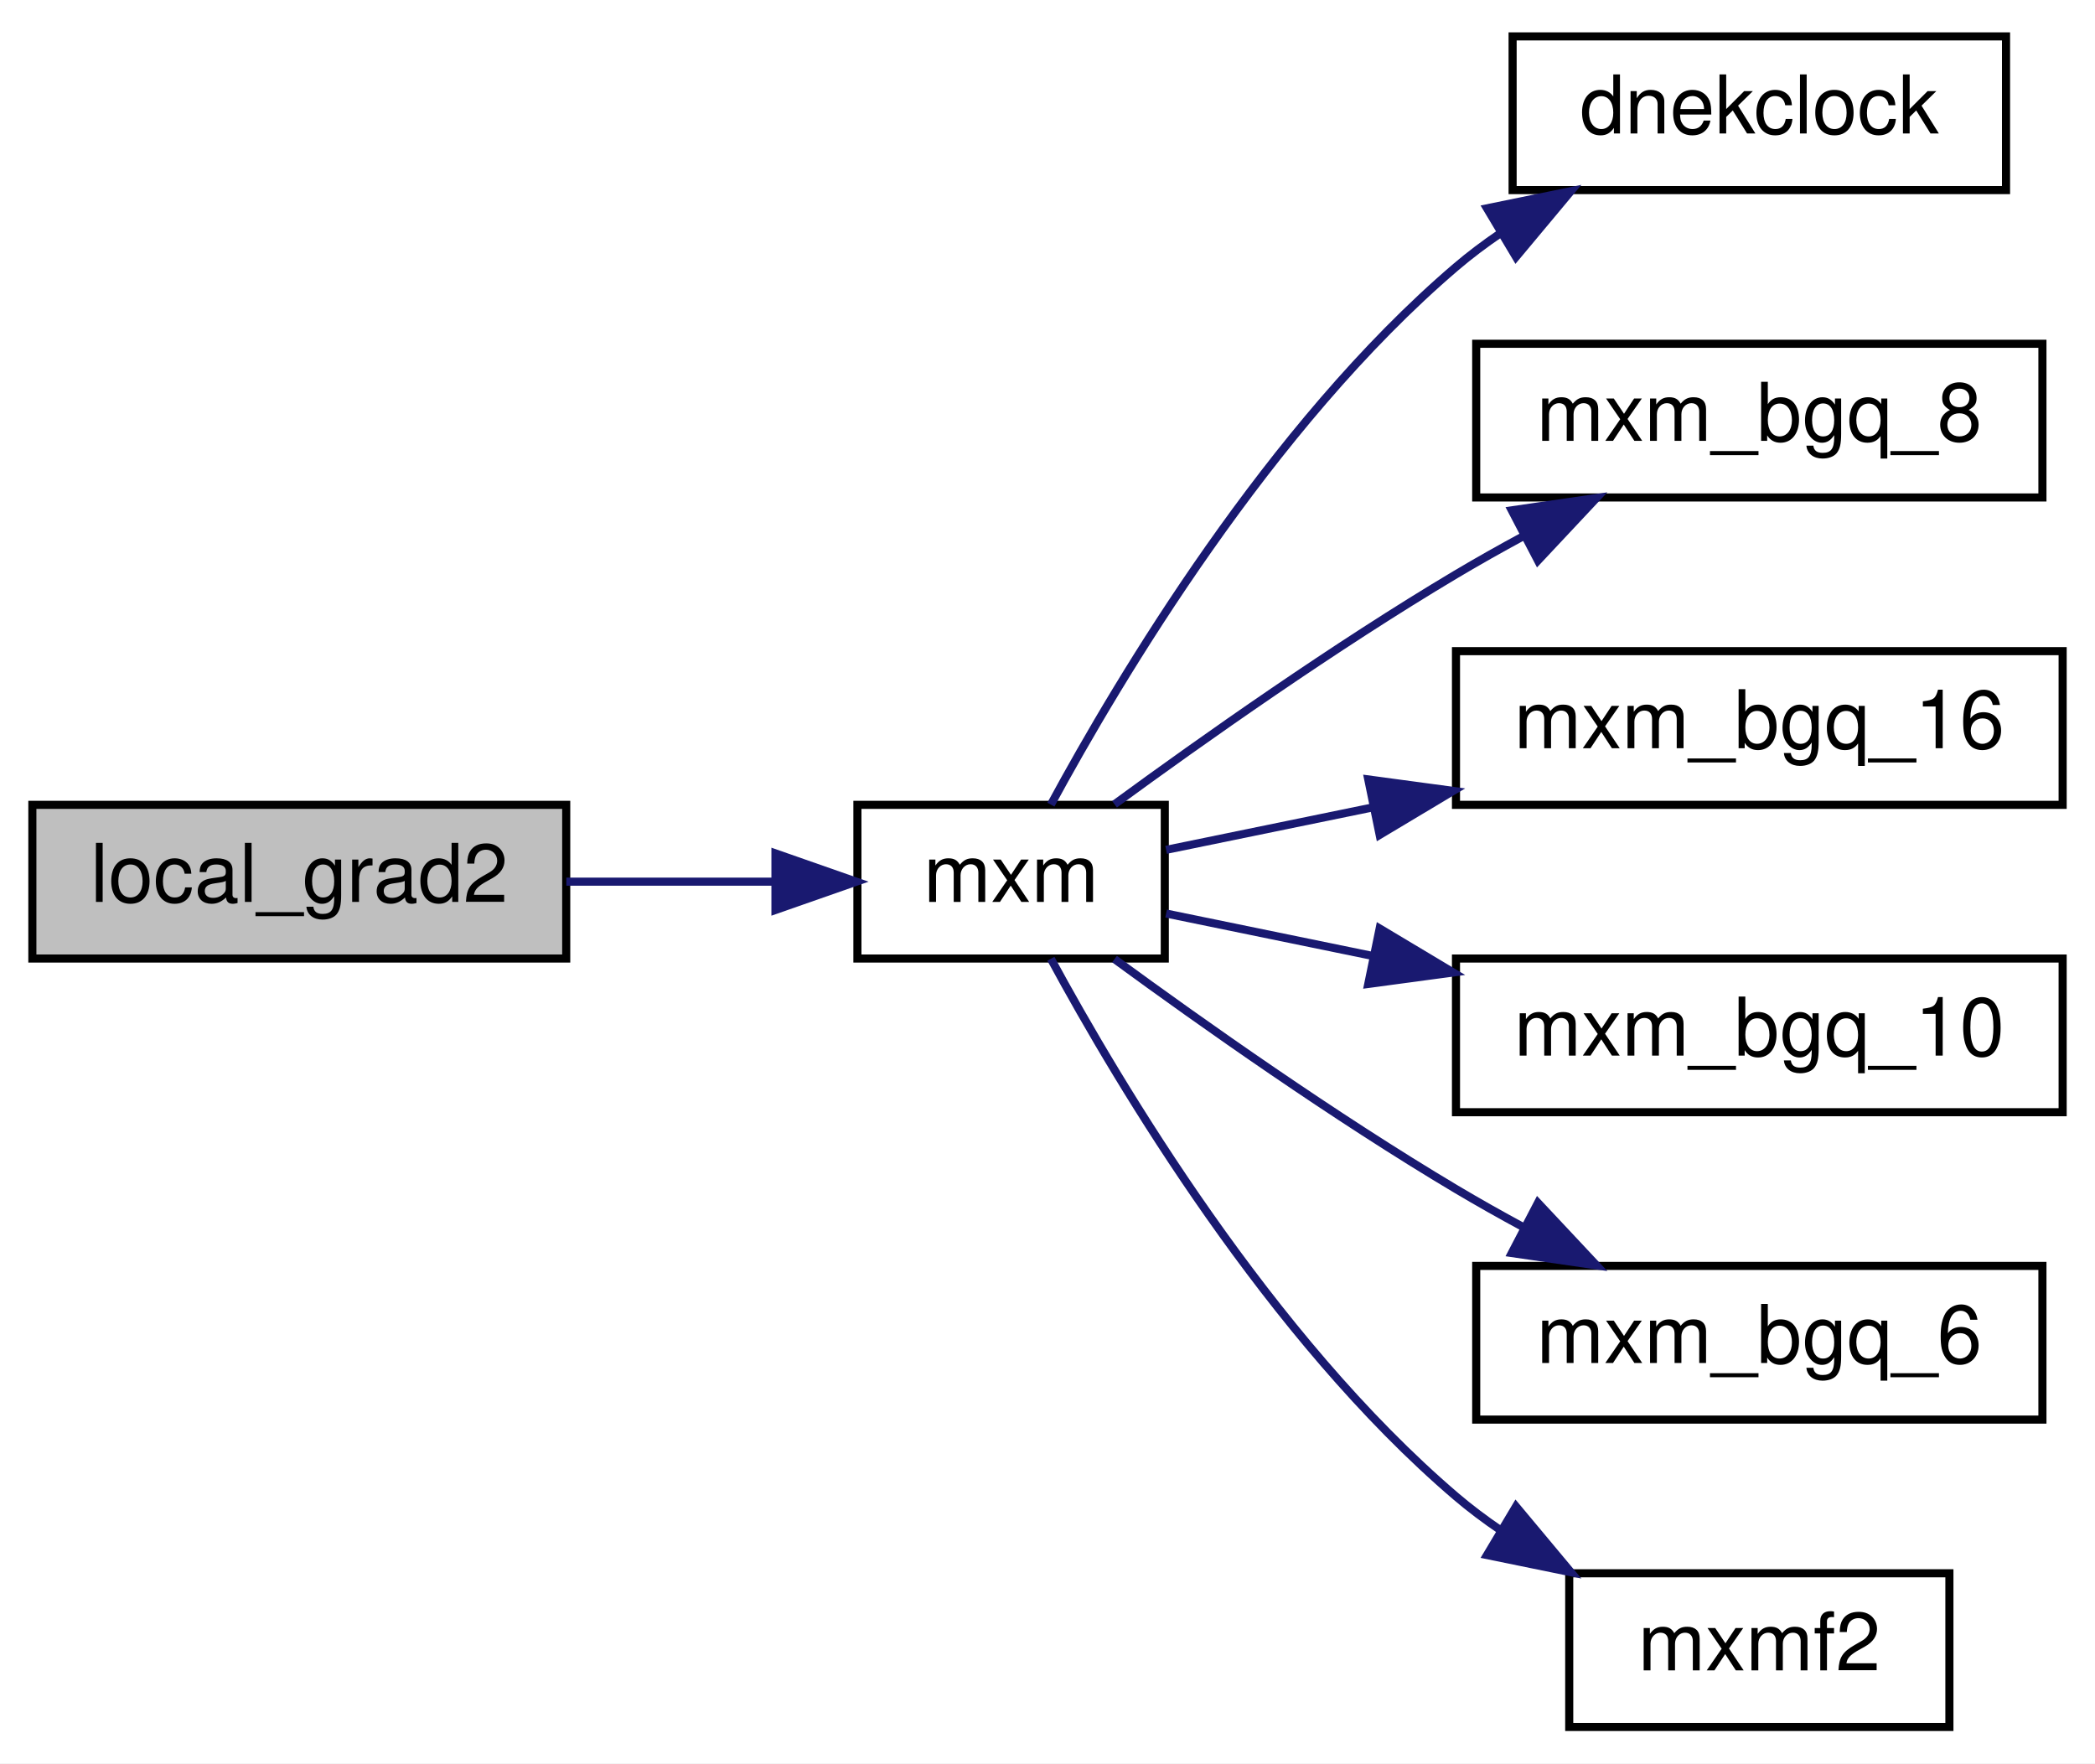
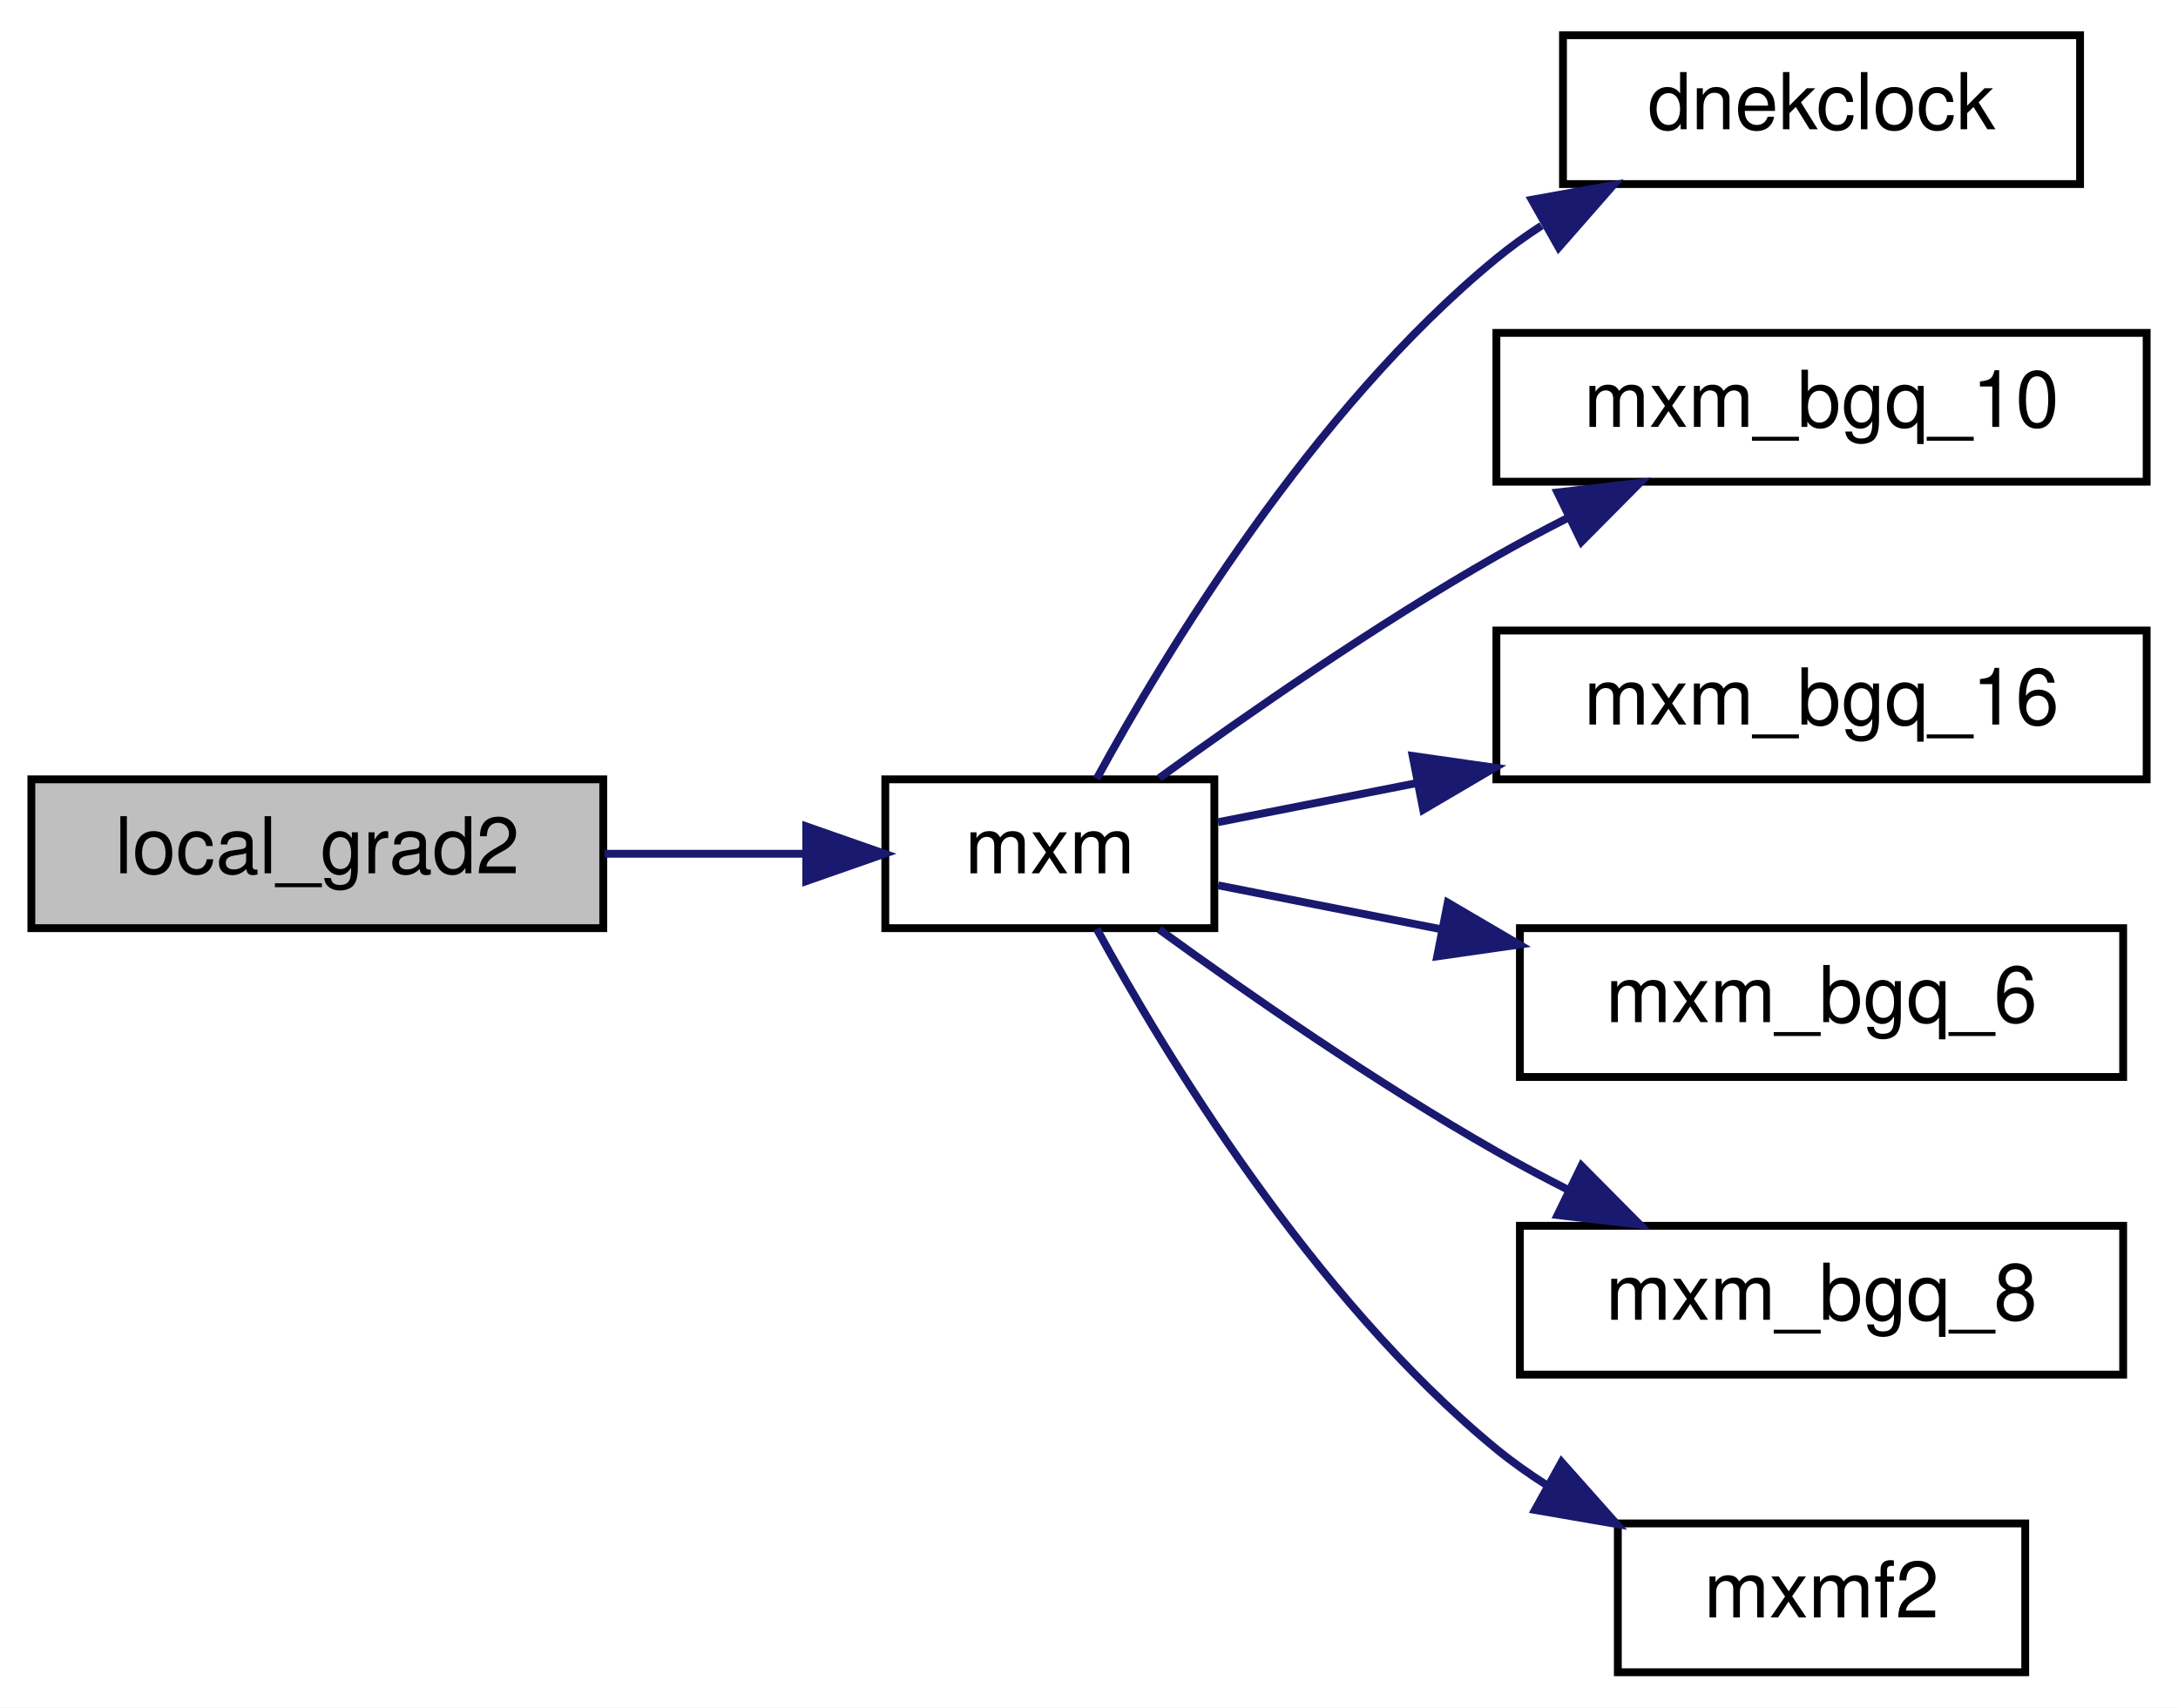
- <svg xmlns="http://www.w3.org/2000/svg" xmlns:xlink="http://www.w3.org/1999/xlink" width="259pt" height="218pt" viewBox="0.00 0.00 259.00 218.00">
+ <svg xmlns="http://www.w3.org/2000/svg" xmlns:xlink="http://www.w3.org/1999/xlink" width="278pt" height="218pt" viewBox="0.00 0.00 278.00 218.00">
  <g id="graph0" class="graph" transform="scale(1 1) rotate(0) translate(4 214)">
-     <polygon fill="#ffffff" stroke="transparent" points="-4,4 -4,-214 255,-214 255,4 -4,4" />
+     <polygon fill="white" stroke="transparent" points="-4,4 -4,-214 274,-214 274,4 -4,4" />
    <g id="node1" class="node">
-       <polygon fill="#bfbfbf" stroke="#000000" points="0,-95.5 0,-114.5 66,-114.5 66,-95.5 0,-95.5" />
-       <text text-anchor="middle" x="33" y="-102.5" font-family="Helvetica,sans-Serif" font-size="10.00" fill="#000000">local_grad2</text>
+       <g id="a_node1">
+         <a xlink:title="Uses mxm() to compute gradient of 2D arrays.">
+           <polygon fill="#bfbfbf" stroke="black" points="0,-95.5 0,-114.5 73,-114.5 73,-95.5 0,-95.5" />
+           <text text-anchor="middle" x="36.5" y="-102.5" font-family="Helvetica,sans-Serif" font-size="10.00">local_grad2</text>
+         </a>
+       </g>
    </g>
    <g id="node2" class="node">
      <g id="a_node2">
-         <a xlink:href="group__postpro.html#gab9ec2260a10061af6ce1c52f3c8a41da" target="_top" xlink:title="Compute matrix-matrix product C = A*B for contiguously packed matrices A,B, and C. ">
-           <polygon fill="#ffffff" stroke="#000000" points="102,-95.5 102,-114.5 140,-114.5 140,-95.5 102,-95.5" />
-           <text text-anchor="middle" x="121" y="-102.5" font-family="Helvetica,sans-Serif" font-size="10.00" fill="#000000">mxm</text>
+         <a xlink:href="group__postpro.html#gab9ec2260a10061af6ce1c52f3c8a41da" target="_top" xlink:title="Compute matrix-matrix product C = A*B for contiguously packed matrices A,B, and C.">
+           <polygon fill="white" stroke="black" points="109,-95.5 109,-114.5 151,-114.5 151,-95.5 109,-95.5" />
+           <text text-anchor="middle" x="130" y="-102.5" font-family="Helvetica,sans-Serif" font-size="10.00">mxm</text>
        </a>
      </g>
    </g>
    <g id="edge1" class="edge">
-       <path fill="none" stroke="#191970" d="M66.018,-105C74.428,-105 83.41,-105 91.624,-105" />
-       <polygon fill="#191970" stroke="#191970" points="91.868,-108.5 101.868,-105 91.868,-101.5 91.868,-108.5" />
+       <path fill="none" stroke="midnightblue" d="M73.14,-105C81.58,-105 90.51,-105 98.69,-105" />
+       <polygon fill="midnightblue" stroke="midnightblue" points="98.91,-108.5 108.91,-105 98.91,-101.5 98.91,-108.5" />
    </g>
    <g id="node3" class="node">
      <g id="a_node3">
-         <a xlink:href="comm__mpi_8f.html#af06ec29f06aac3f8809e19de2a7e8946" target="_top" xlink:title="dnekclock">
-           <polygon fill="#ffffff" stroke="#000000" points="183,-190.5 183,-209.5 244,-209.5 244,-190.5 183,-190.5" />
-           <text text-anchor="middle" x="213.5" y="-197.5" font-family="Helvetica,sans-Serif" font-size="10.00" fill="#000000">dnekclock</text>
+         <a xlink:href="comm__mpi_8f.html#af06ec29f06aac3f8809e19de2a7e8946" target="_top" xlink:title=" ">
+           <polygon fill="white" stroke="black" points="195.5,-190.5 195.5,-209.5 261.5,-209.5 261.5,-190.5 195.5,-190.5" />
+           <text text-anchor="middle" x="228.5" y="-197.5" font-family="Helvetica,sans-Serif" font-size="10.00">dnekclock</text>
        </a>
      </g>
    </g>
    <g id="edge2" class="edge">
-       <path fill="none" stroke="#191970" d="M125.92,-114.528C134.366,-130.123 152.96,-161.33 176,-181 177.714,-182.463 179.56,-183.85 181.481,-185.157" />
-       <polygon fill="#191970" stroke="#191970" points="179.83,-188.247 190.209,-190.371 183.419,-182.238 179.83,-188.247" />
+       <path fill="none" stroke="midnightblue" d="M135.99,-114.6C144.55,-130.3 163.43,-161.66 187,-181 188.8,-182.48 190.74,-183.88 192.76,-185.19" />
+       <polygon fill="midnightblue" stroke="midnightblue" points="191.51,-188.5 201.93,-190.37 194.95,-182.4 191.51,-188.5" />
    </g>
    <g id="node4" class="node">
      <g id="a_node4">
-         <a xlink:href="mxm__bgq_8f.html#a8faaef428336095704ece51624bbfe92" target="_top" xlink:title="mxm_bgq_8">
-           <polygon fill="#ffffff" stroke="#000000" points="178.5,-152.5 178.5,-171.5 248.5,-171.5 248.5,-152.5 178.5,-152.5" />
-           <text text-anchor="middle" x="213.5" y="-159.5" font-family="Helvetica,sans-Serif" font-size="10.00" fill="#000000">mxm_bgq_8</text>
+         <a xlink:href="mxm__bgq_8f.html#a8a70163b4dbfdbfcce7bff170597fcad" target="_top" xlink:title=" ">
+           <polygon fill="white" stroke="black" points="187,-152.5 187,-171.5 270,-171.5 270,-152.5 187,-152.5" />
+           <text text-anchor="middle" x="228.5" y="-159.5" font-family="Helvetica,sans-Serif" font-size="10.00">mxm_bgq_10</text>
        </a>
      </g>
    </g>
    <g id="edge3" class="edge">
-       <path fill="none" stroke="#191970" d="M133.785,-114.571C144.728,-122.581 161.039,-134.097 176,-143 178.673,-144.591 181.496,-146.179 184.345,-147.72" />
-       <polygon fill="#191970" stroke="#191970" points="182.893,-150.911 193.378,-152.435 186.132,-144.705 182.893,-150.911" />
+       <path fill="none" stroke="midnightblue" d="M143.97,-114.67C155.09,-122.73 171.68,-134.28 187,-143 189.9,-144.65 192.97,-146.28 196.07,-147.86" />
+       <polygon fill="midnightblue" stroke="midnightblue" points="194.8,-151.13 205.32,-152.36 197.86,-144.84 194.8,-151.13" />
    </g>
    <g id="node5" class="node">
      <g id="a_node5">
-         <a xlink:href="mxm__bgq_8f.html#a3fda9ea4bc7a5713a19d6939fa2b541f" target="_top" xlink:title="mxm_bgq_16">
-           <polygon fill="#ffffff" stroke="#000000" points="176,-114.5 176,-133.5 251,-133.5 251,-114.5 176,-114.5" />
-           <text text-anchor="middle" x="213.5" y="-121.5" font-family="Helvetica,sans-Serif" font-size="10.00" fill="#000000">mxm_bgq_16</text>
+         <a xlink:href="mxm__bgq_8f.html#a3fda9ea4bc7a5713a19d6939fa2b541f" target="_top" xlink:title=" ">
+           <polygon fill="white" stroke="black" points="187,-114.5 187,-133.5 270,-133.5 270,-114.5 187,-114.5" />
+           <text text-anchor="middle" x="228.5" y="-121.5" font-family="Helvetica,sans-Serif" font-size="10.00">mxm_bgq_16</text>
        </a>
      </g>
    </g>
    <g id="edge4" class="edge">
-       <path fill="none" stroke="#191970" d="M140.166,-108.937C147.705,-110.485 156.727,-112.338 165.822,-114.207" />
-       <polygon fill="#191970" stroke="#191970" points="165.154,-117.642 175.654,-116.226 166.562,-110.786 165.154,-117.642" />
+       <path fill="none" stroke="midnightblue" d="M151.47,-109.03C158.94,-110.5 167.77,-112.24 176.71,-114" />
+       <polygon fill="midnightblue" stroke="midnightblue" points="176.31,-117.49 186.79,-115.99 177.66,-110.62 176.31,-117.49" />
    </g>
    <g id="node6" class="node">
      <g id="a_node6">
-         <a xlink:href="mxm__bgq_8f.html#a8a70163b4dbfdbfcce7bff170597fcad" target="_top" xlink:title="mxm_bgq_10">
-           <polygon fill="#ffffff" stroke="#000000" points="176,-76.5 176,-95.5 251,-95.5 251,-76.5 176,-76.5" />
-           <text text-anchor="middle" x="213.5" y="-83.5" font-family="Helvetica,sans-Serif" font-size="10.00" fill="#000000">mxm_bgq_10</text>
+         <a xlink:href="mxm__bgq_8f.html#af192c3c8b982aa5bbc2a757156718a91" target="_top" xlink:title=" ">
+           <polygon fill="white" stroke="black" points="190,-76.5 190,-95.5 267,-95.5 267,-76.5 190,-76.5" />
+           <text text-anchor="middle" x="228.5" y="-83.5" font-family="Helvetica,sans-Serif" font-size="10.00">mxm_bgq_6</text>
        </a>
      </g>
    </g>
    <g id="edge5" class="edge">
-       <path fill="none" stroke="#191970" d="M140.166,-101.063C147.705,-99.515 156.727,-97.662 165.822,-95.793" />
-       <polygon fill="#191970" stroke="#191970" points="166.562,-99.214 175.654,-93.774 165.154,-92.358 166.562,-99.214" />
+       <path fill="none" stroke="midnightblue" d="M151.47,-100.97C159.85,-99.32 169.93,-97.34 179.96,-95.36" />
+       <polygon fill="midnightblue" stroke="midnightblue" points="180.79,-98.76 189.92,-93.4 179.44,-91.9 180.79,-98.76" />
    </g>
    <g id="node7" class="node">
      <g id="a_node7">
-         <a xlink:href="mxm__bgq_8f.html#af192c3c8b982aa5bbc2a757156718a91" target="_top" xlink:title="mxm_bgq_6">
-           <polygon fill="#ffffff" stroke="#000000" points="178.5,-38.5 178.5,-57.5 248.5,-57.5 248.5,-38.5 178.5,-38.5" />
-           <text text-anchor="middle" x="213.5" y="-45.5" font-family="Helvetica,sans-Serif" font-size="10.00" fill="#000000">mxm_bgq_6</text>
+         <a xlink:href="mxm__bgq_8f.html#a8faaef428336095704ece51624bbfe92" target="_top" xlink:title=" ">
+           <polygon fill="white" stroke="black" points="190,-38.5 190,-57.5 267,-57.5 267,-38.5 190,-38.5" />
+           <text text-anchor="middle" x="228.5" y="-45.5" font-family="Helvetica,sans-Serif" font-size="10.00">mxm_bgq_8</text>
        </a>
      </g>
    </g>
    <g id="edge6" class="edge">
-       <path fill="none" stroke="#191970" d="M133.785,-95.429C144.728,-87.419 161.039,-75.903 176,-67 178.673,-65.409 181.496,-63.821 184.345,-62.28" />
-       <polygon fill="#191970" stroke="#191970" points="186.132,-65.295 193.378,-57.565 182.893,-59.089 186.132,-65.295" />
+       <path fill="none" stroke="midnightblue" d="M143.97,-95.33C155.09,-87.27 171.68,-75.72 187,-67 189.9,-65.35 192.97,-63.72 196.07,-62.14" />
+       <polygon fill="midnightblue" stroke="midnightblue" points="197.86,-65.16 205.32,-57.64 194.8,-58.87 197.86,-65.16" />
    </g>
    <g id="node8" class="node">
      <g id="a_node8">
-         <a xlink:href="mxm__std_8f.html#aa9e8685c4a72f18fb5d1ee88ed17a3d6" target="_top" xlink:title="mxmf2">
-           <polygon fill="#ffffff" stroke="#000000" points="190,-.5 190,-19.5 237,-19.5 237,-.5 190,-.5" />
-           <text text-anchor="middle" x="213.5" y="-7.5" font-family="Helvetica,sans-Serif" font-size="10.00" fill="#000000">mxmf2</text>
+         <a xlink:href="mxm__std_8f.html#aa9e8685c4a72f18fb5d1ee88ed17a3d6" target="_top" xlink:title=" ">
+           <polygon fill="white" stroke="black" points="202.5,-0.5 202.5,-19.5 254.5,-19.5 254.5,-0.5 202.5,-0.5" />
+           <text text-anchor="middle" x="228.5" y="-7.5" font-family="Helvetica,sans-Serif" font-size="10.00">mxmf2</text>
        </a>
      </g>
    </g>
    <g id="edge7" class="edge">
-       <path fill="none" stroke="#191970" d="M125.92,-95.472C134.366,-79.877 152.96,-48.67 176,-29 177.714,-27.537 179.56,-26.15 181.481,-24.843" />
-       <polygon fill="#191970" stroke="#191970" points="183.419,-27.762 190.209,-19.629 179.83,-21.753 183.419,-27.762" />
+       <path fill="none" stroke="midnightblue" d="M135.99,-95.4C144.55,-79.7 163.43,-48.34 187,-29 189,-27.36 191.16,-25.83 193.41,-24.4" />
+       <polygon fill="midnightblue" stroke="midnightblue" points="195.32,-27.34 202.36,-19.42 191.92,-21.22 195.32,-27.34" />
    </g>
  </g>
</svg>
